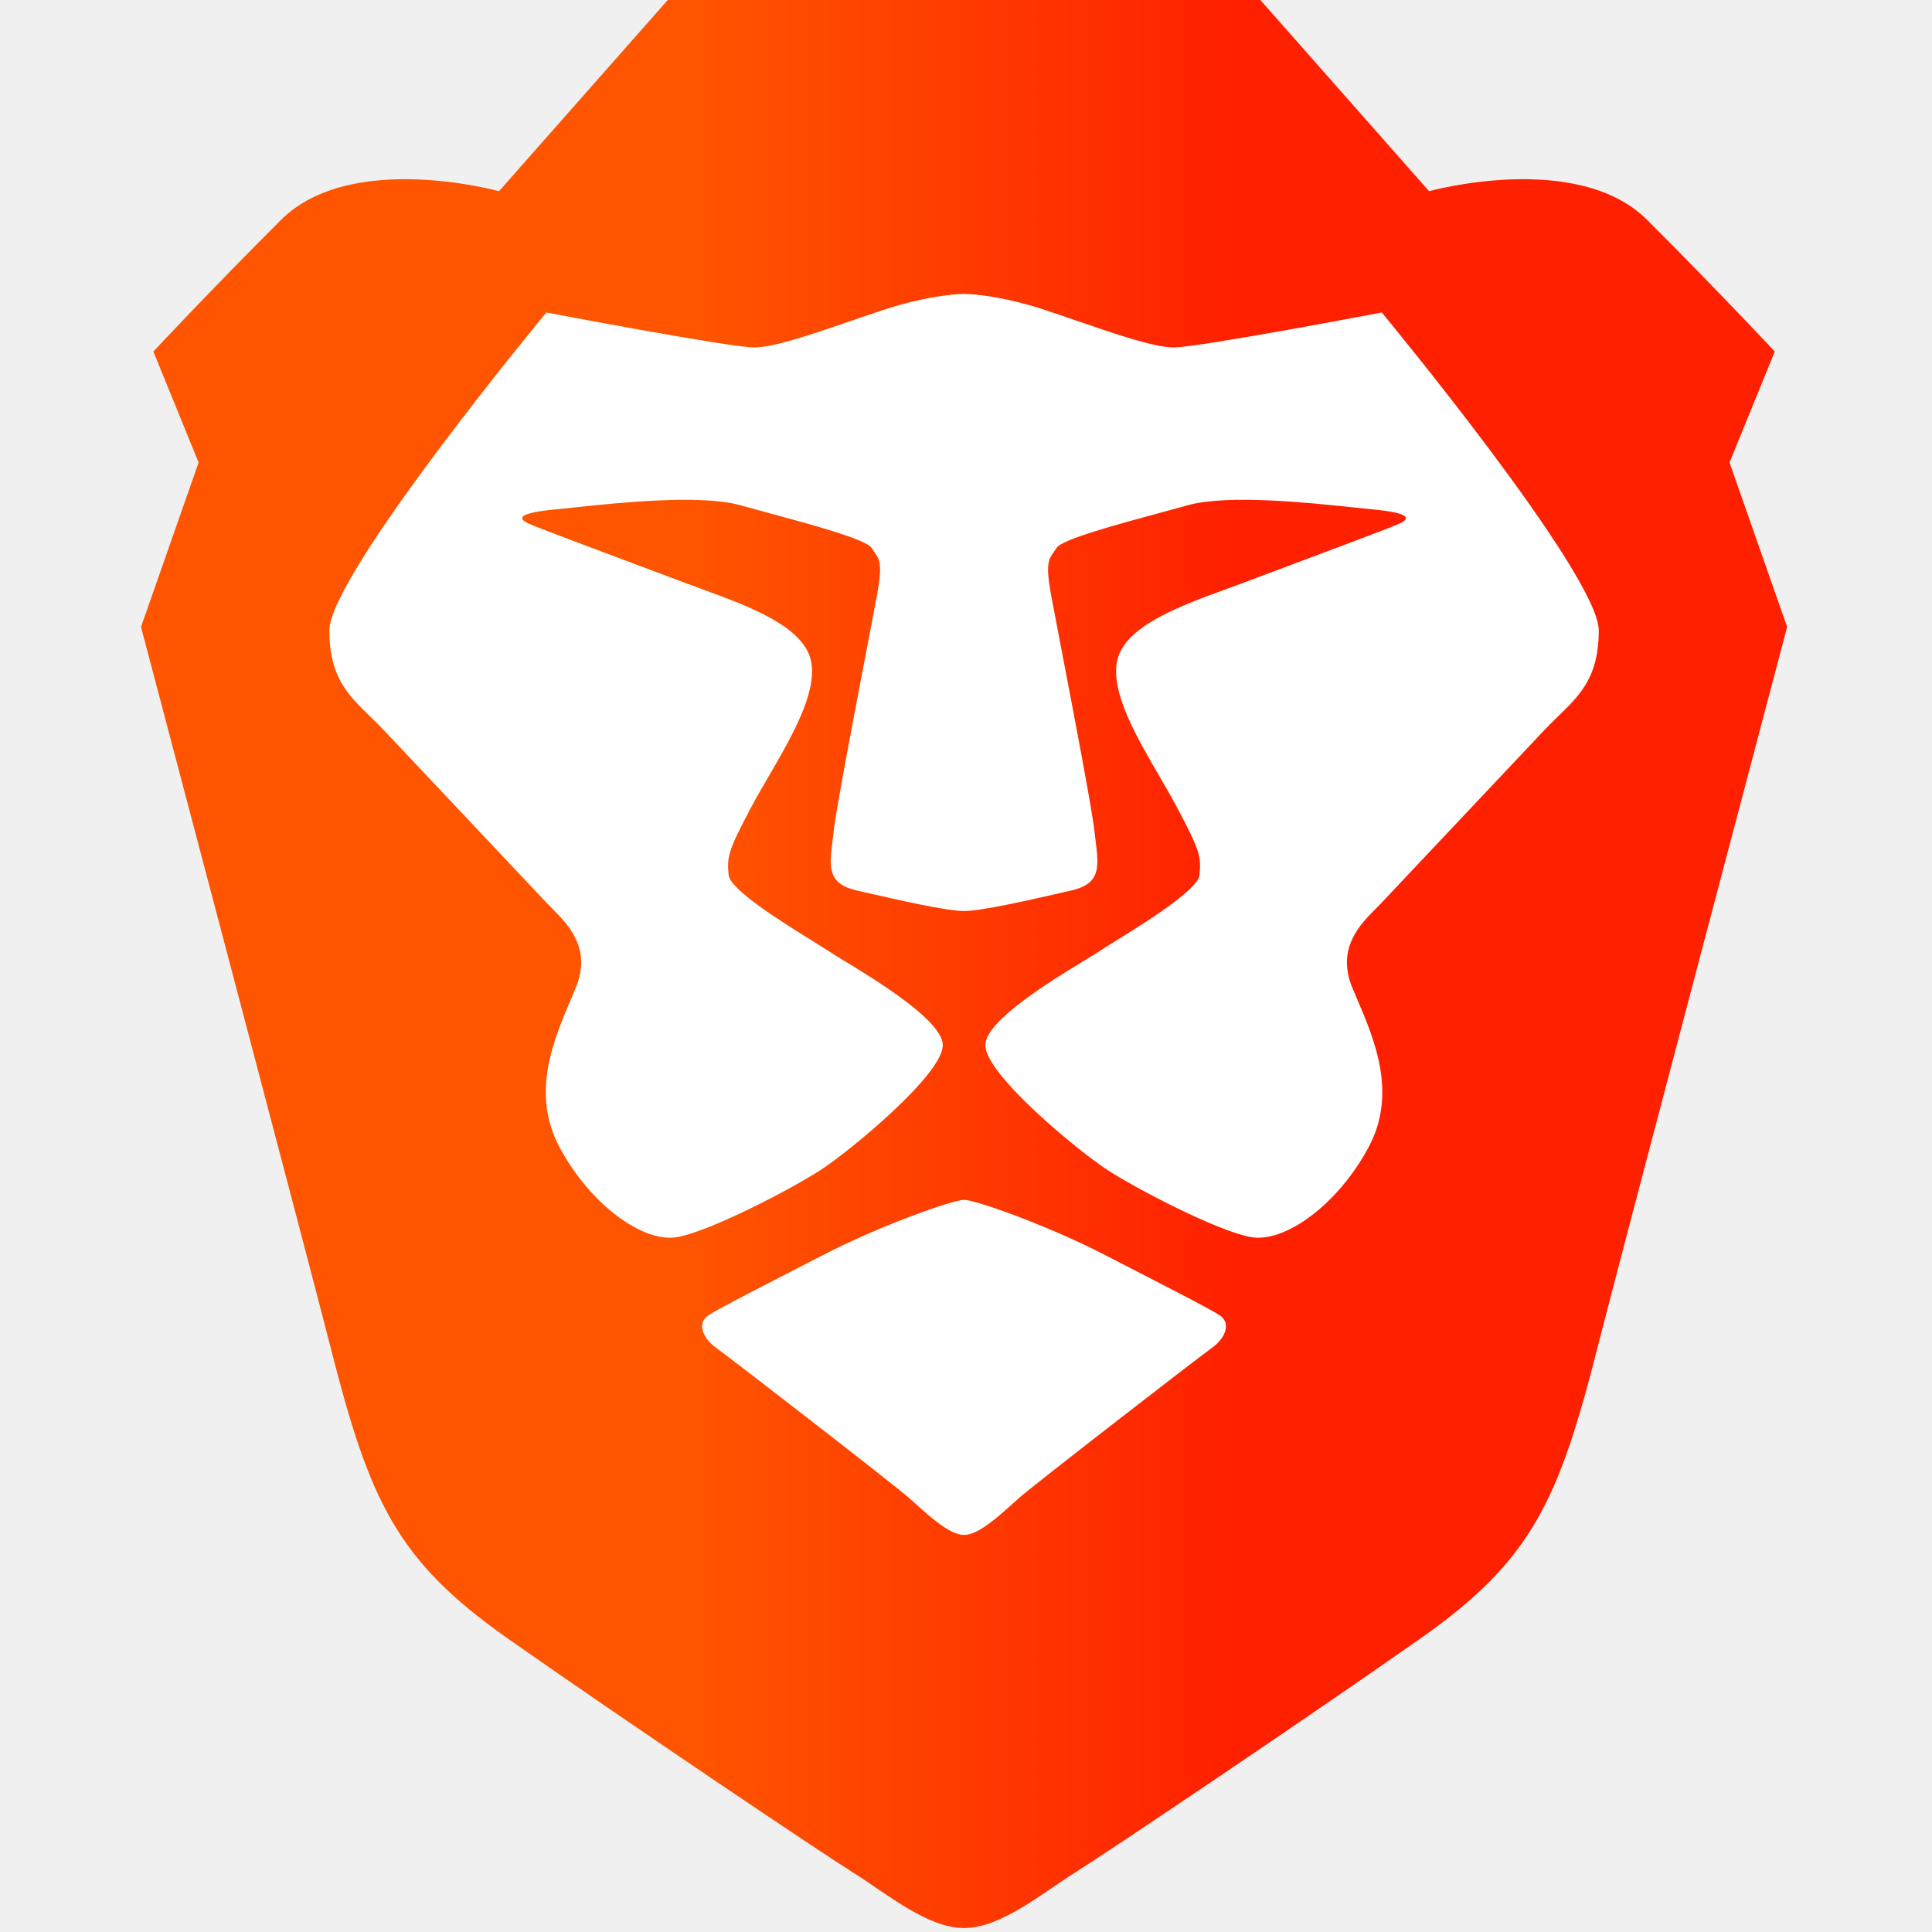
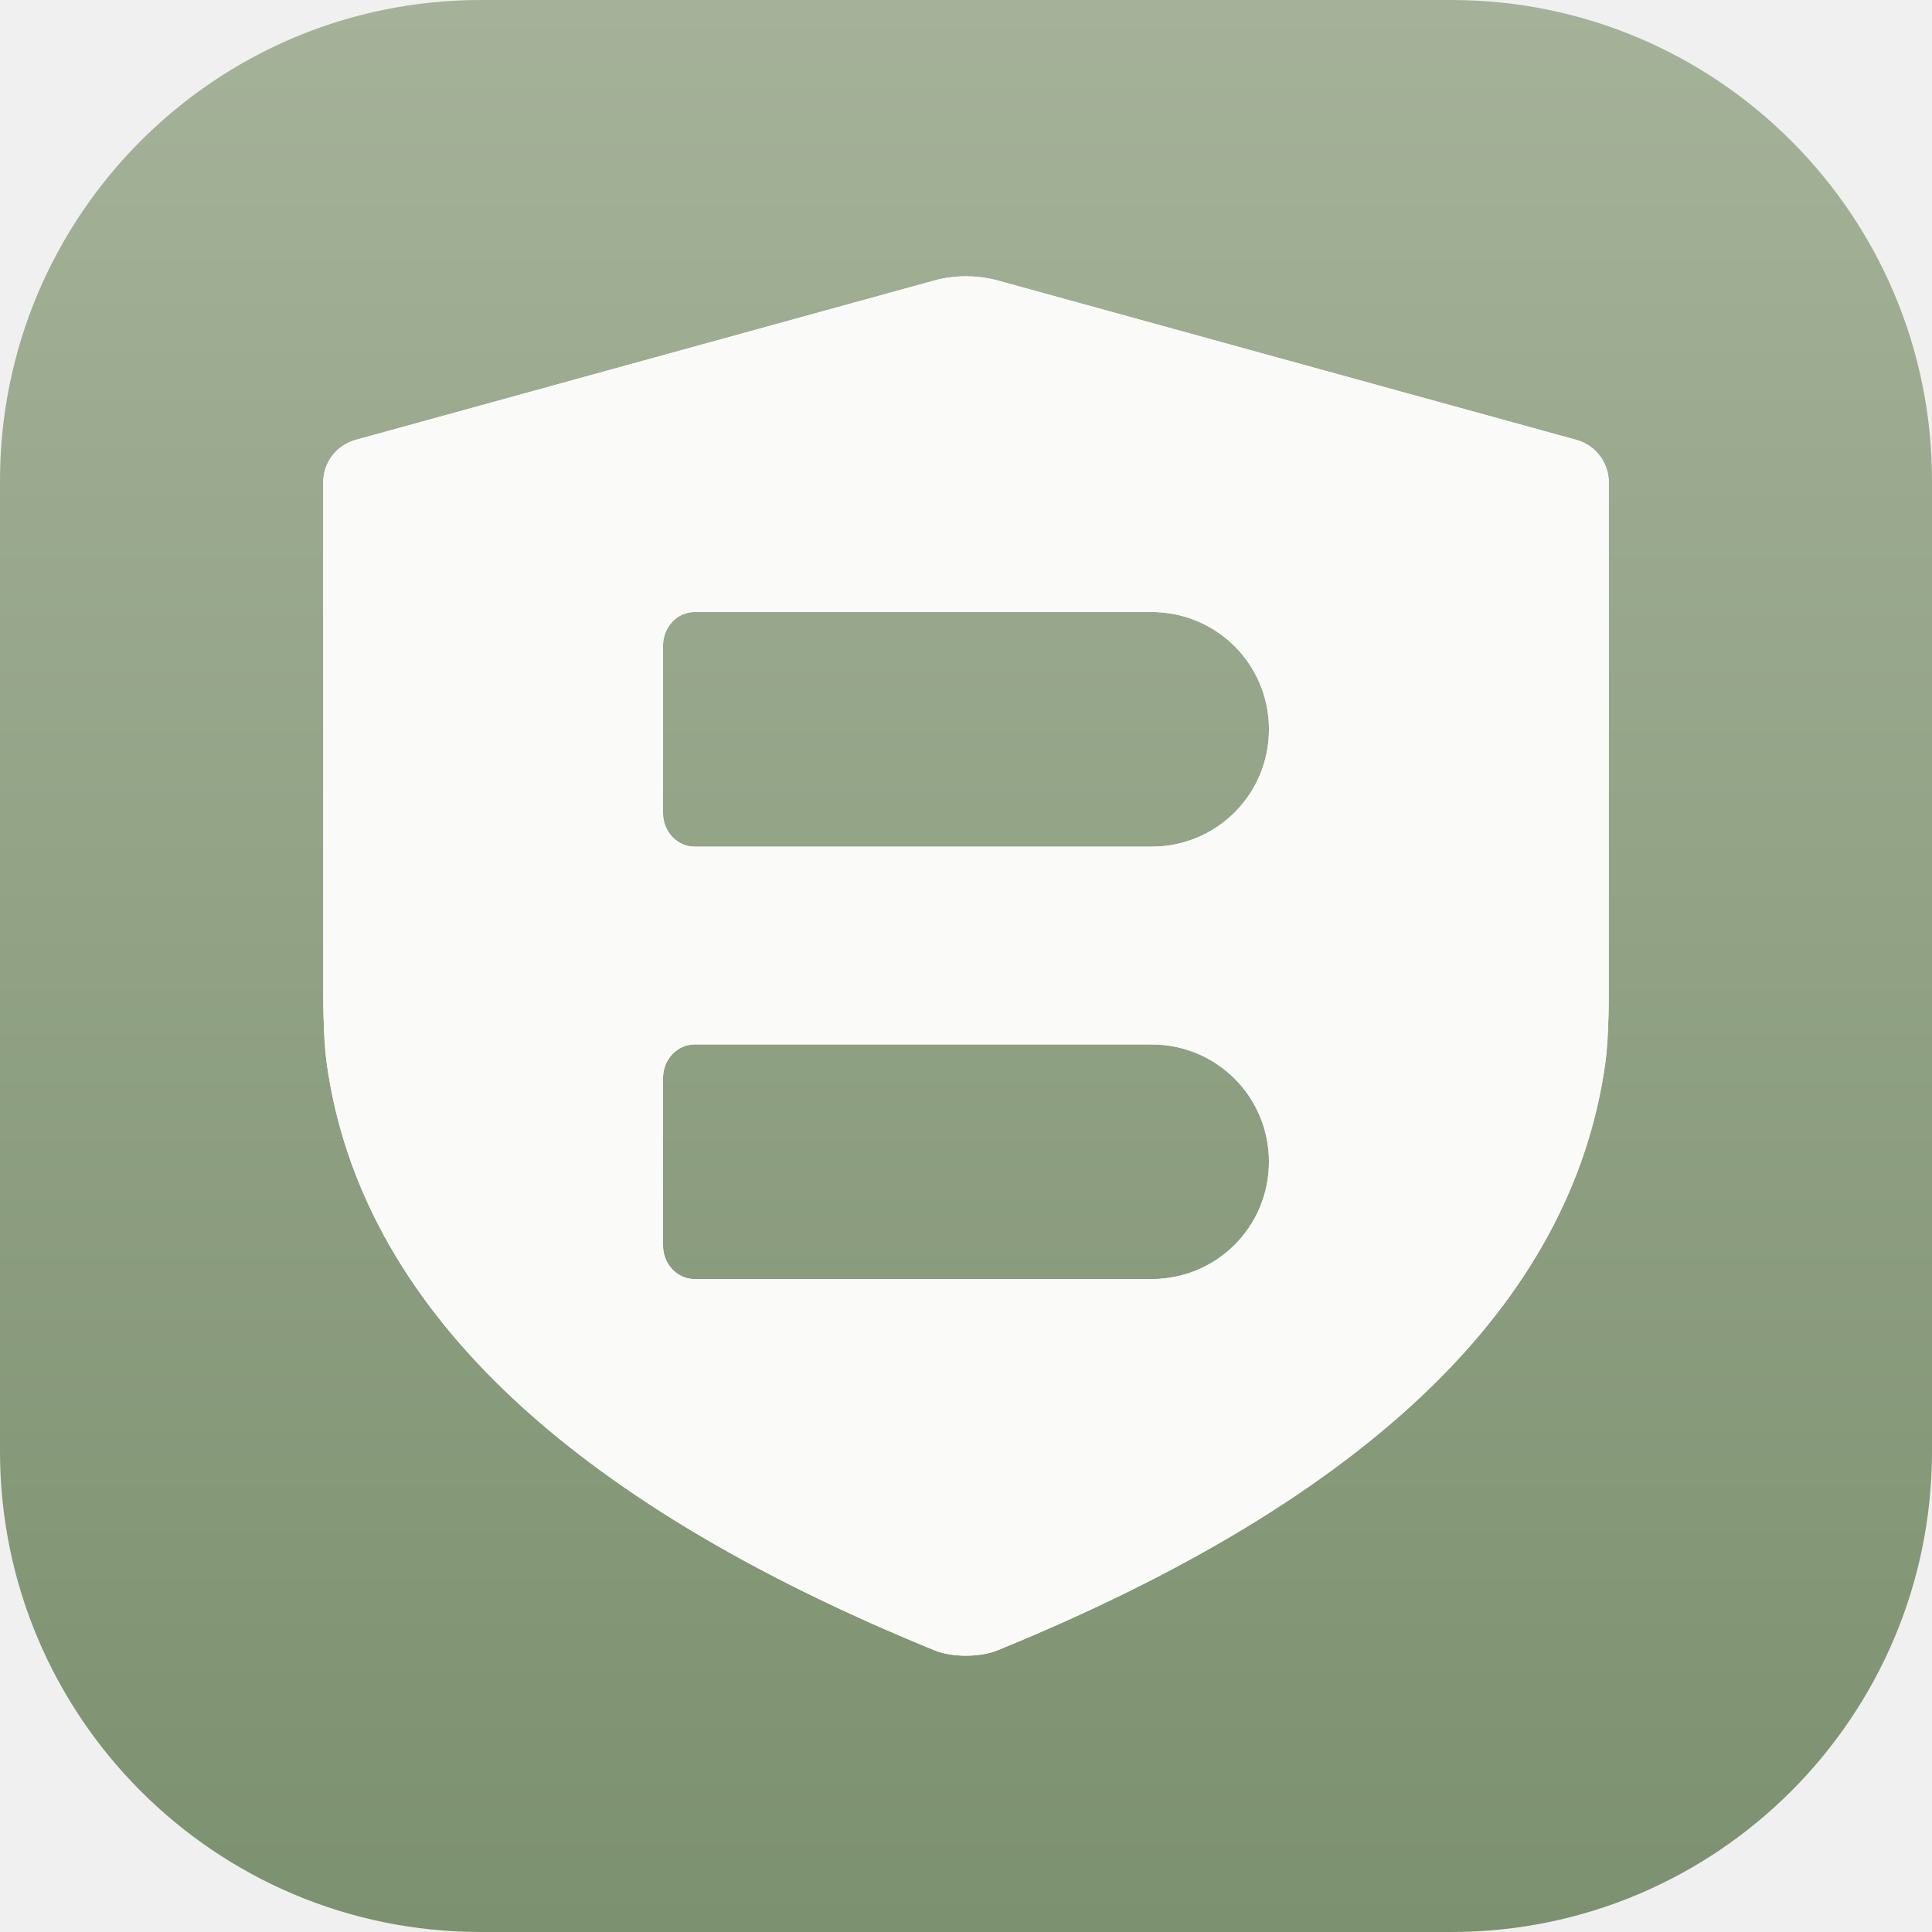
- <svg xmlns="http://www.w3.org/2000/svg" width="256" height="256" viewBox="0 0 256 256" fill="none">
-   <path fill-rule="evenodd" clip-rule="evenodd" d="M229.168 61.285L235.166 46.578C235.166 46.578 227.532 38.408 218.262 29.149C208.992 19.889 189.361 25.336 189.361 25.336L167.004 6.38962e-05H127.743H88.481L66.124 25.336C66.124 25.336 46.494 19.889 37.224 29.149C27.954 38.408 20.32 46.578 20.32 46.578L26.318 61.285L18.684 83.072C18.684 83.072 41.136 168.018 43.767 178.391C48.948 198.817 52.492 206.715 67.215 217.064C81.938 227.412 108.657 245.387 113.02 248.11C117.382 250.834 122.835 255.473 127.743 255.473C132.65 255.473 138.103 250.834 142.466 248.11C146.828 245.387 173.548 227.412 188.271 217.064C202.994 206.715 206.538 198.817 211.718 178.391C214.349 168.018 236.802 83.072 236.802 83.072L229.168 61.285Z" fill="url(#paint0_linear_1648_3)" />
-   <path d="M155.553 46.034C158.825 46.034 183.09 41.404 183.09 41.404C183.09 41.404 211.847 76.127 211.847 83.549C211.847 89.684 209.374 92.086 206.462 94.915C205.852 95.507 205.222 96.118 204.592 96.787L183.03 119.657C182.817 119.884 182.579 120.123 182.327 120.376C180.175 122.537 177.005 125.72 179.242 131.007C179.391 131.36 179.545 131.719 179.701 132.084C182.153 137.811 185.179 144.881 181.327 152.047C177.228 159.668 170.208 164.754 165.709 163.913C161.21 163.072 150.645 157.557 146.76 155.038C142.875 152.519 130.561 142.375 130.561 138.493C130.561 135.256 139.417 129.871 143.719 127.254C144.575 126.734 145.251 126.323 145.641 126.06C146.085 125.761 146.828 125.3 147.742 124.733C151.67 122.296 158.761 117.895 158.939 115.944C159.158 113.538 159.075 112.833 155.909 106.889C155.236 105.625 154.449 104.272 153.635 102.873C150.62 97.692 147.245 91.891 147.992 87.736C148.836 83.045 156.194 80.356 162.427 78.078C163.205 77.793 163.967 77.515 164.696 77.24C166.515 76.554 168.801 75.699 171.188 74.805C177.411 72.477 184.325 69.89 185.465 69.365C187.044 68.638 186.636 67.946 181.855 67.493C181.223 67.433 180.436 67.35 179.534 67.254C173.616 66.626 162.702 65.467 157.395 66.945C156.352 67.235 155.182 67.552 153.955 67.883C147.993 69.496 140.688 71.472 139.986 72.611C139.863 72.811 139.742 72.982 139.628 73.144C138.957 74.097 138.519 74.719 139.262 78.77C139.483 79.977 139.938 82.349 140.501 85.284C142.147 93.874 144.716 107.275 145.04 110.286C145.085 110.707 145.135 111.114 145.183 111.505C145.595 114.864 145.869 117.099 141.964 117.99C141.639 118.065 141.297 118.143 140.942 118.224C136.536 119.234 130.077 120.715 127.743 120.715C125.408 120.715 118.943 119.233 114.537 118.223C114.184 118.142 113.845 118.064 113.521 117.99C109.616 117.099 109.89 114.864 110.302 111.505C110.35 111.114 110.4 110.707 110.445 110.286C110.77 107.271 113.345 93.837 114.992 85.248C115.551 82.33 116.003 79.972 116.223 78.77C116.966 74.719 116.528 74.097 115.857 73.144C115.743 72.982 115.623 72.811 115.5 72.611C114.798 71.472 107.493 69.496 101.531 67.884C100.304 67.552 99.134 67.235 98.09 66.945C92.784 65.467 81.87 66.626 75.952 67.254C75.049 67.35 74.263 67.433 73.63 67.493C68.85 67.946 68.442 68.638 70.02 69.365C71.16 69.89 78.071 72.476 84.292 74.803C86.682 75.698 88.969 76.553 90.79 77.24C91.519 77.515 92.281 77.794 93.06 78.079C99.292 80.356 106.65 83.046 107.493 87.736C108.24 91.891 104.866 97.69 101.852 102.87C101.038 104.27 100.249 105.625 99.576 106.889C96.411 112.833 96.327 113.538 96.546 115.944C96.724 117.895 103.813 122.294 107.74 124.732C108.656 125.3 109.399 125.761 109.844 126.06C110.234 126.323 110.909 126.733 111.764 127.253C116.066 129.869 124.924 135.256 124.924 138.493C124.924 142.375 112.611 152.519 108.726 155.038C104.84 157.557 94.275 163.072 89.776 163.913C85.278 164.754 78.257 159.668 74.159 152.047C70.306 144.882 73.332 137.812 75.784 132.085C75.94 131.72 76.094 131.36 76.243 131.007C78.48 125.72 75.31 122.537 73.158 120.375C72.906 120.122 72.668 119.884 72.455 119.657L50.893 96.787C50.263 96.118 49.634 95.507 49.024 94.915C46.111 92.086 43.639 89.685 43.639 83.549C43.639 76.127 72.395 41.404 72.395 41.404C72.395 41.404 96.661 46.034 99.933 46.034C102.543 46.034 107.585 44.3 112.84 42.492C114.17 42.034 115.515 41.572 116.837 41.132C123.38 38.953 127.743 38.937 127.743 38.937C127.743 38.937 132.105 38.953 138.649 41.132C139.971 41.572 141.315 42.034 142.646 42.492C147.901 44.3 152.942 46.034 155.553 46.034Z" fill="white" />
-   <path d="M151.388 168.854C156.517 171.494 160.156 173.368 161.532 174.228C163.312 175.341 162.227 177.44 160.605 178.585C158.984 179.73 137.193 196.584 135.078 198.447C134.808 198.685 134.521 198.944 134.222 199.213C132.184 201.047 129.585 203.387 127.743 203.387C125.899 203.387 123.298 201.045 121.261 199.211C120.963 198.942 120.677 198.685 120.407 198.447C118.292 196.584 96.502 179.73 94.88 178.585C93.258 177.44 92.173 175.341 93.953 174.228C95.33 173.367 98.972 171.492 104.107 168.849C105.612 168.075 107.245 167.234 108.987 166.334C116.671 162.362 126.248 158.985 127.743 158.985C129.237 158.985 138.814 162.362 146.499 166.334C148.244 167.236 149.88 168.078 151.388 168.854Z" fill="white" />
-   <defs>
-     <linearGradient id="paint0_linear_1648_3" x1="18.684" y1="257.275" x2="236.802" y2="257.275" gradientUnits="userSpaceOnUse">
-       <stop stop-color="#FF5500" />
-       <stop offset="0.333" stop-color="#FF5500" />
-       <stop offset="0.667" stop-color="#FF2000" />
-       <stop offset="1" stop-color="#FF2000" />
+ <svg xmlns="http://www.w3.org/2000/svg" xmlns:xlink="http://www.w3.org/1999/xlink" width="2100" height="2100" viewBox="0 0 555.625 555.625" version="1.1" id="svg1" xml:space="preserve">
+   <defs id="defs1">
+     <linearGradient id="linearGradient7">
+       <stop style="stop-color:#7c916f;stop-opacity:1;" offset="0" id="stop6" />
+       <stop style="stop-color:#a5b299;stop-opacity:1;" offset="1" id="stop7" />
    </linearGradient>
+     <linearGradient xlink:href="#linearGradient7" id="linearGradient8" gradientUnits="userSpaceOnUse" gradientTransform="translate(109.3332,-2675.349)" x1="168.479" y1="3230.974" x2="168.479" y2="2675.349" />
  </defs>
+   <g id="layer1">
+     <g id="g15">
+       <rect style="fill:url(#linearGradient8);fill-opacity:1;stroke-width:1.323;stroke-linecap:round" id="rect7" width="555.625" height="555.625" x="-3.5527137e-15" y="0" ry="138.258" />
+       <path d="m 277.813,79.46 a 34.998,34.998 0 0 0 -9.294,1.256 L 102.251,126.515 a 12.655,12.655 0 0 0 -9.294,12.2 v 148.025 c 0,5.324 0.287,13.953 1.029,19.224 9.69,68.853 67.981,125.084 174.875,168.692 4.93,2.011 12.974,2.011 17.904,0 106.893,-43.608 165.185,-99.839 174.875,-168.692 0.742,-5.271 1.029,-13.9 1.029,-19.224 V 138.716 a 12.655,12.655 0 0 0 -9.294,-12.2 L 287.107,80.716 a 34.998,34.998 0 0 0 -9.294,-1.256 z m -78.039,96.547 h 54.854 a 9.091,9.64 0 0 0 4.6e-4,0 h 76.574 c 18.693,0 33.742,15.049 33.742,33.742 0,18.693 -15.049,33.742 -33.742,33.742 h -76.574 a 9.091,9.64 0 0 0 -4.6e-4,0 h -54.854 a 9.091,9.64 0 0 1 -9.092,-9.64 v -48.202 a 9.091,9.64 0 0 1 9.092,-9.64 z m 0,124.362 h 54.854 a 9.091,9.64 0 0 0 4.6e-4,0 h 76.574 c 18.693,0 33.742,15.049 33.742,33.742 0,18.693 -15.049,33.742 -33.742,33.742 h -76.574 a 9.091,9.64 0 0 0 -4.6e-4,0 h -54.854 a 9.091,9.64 0 0 1 -9.092,-9.64 v -48.202 a 9.091,9.64 0 0 1 9.092,-9.64 z" style="fill:#fafbf9;fill-opacity:1;stroke-width:2.146" id="path7" />
+       <path d="m 277.813,79.46 a 34.998,34.998 0 0 0 -9.294,1.256 L 102.251,126.515 a 12.655,12.655 0 0 0 -9.294,12.2 v 148.025 c 0,5.324 0.287,13.953 1.029,19.224 9.69,68.853 67.981,125.084 174.875,168.692 4.93,2.011 12.974,2.011 17.904,0 106.893,-43.608 165.185,-99.839 174.875,-168.692 0.742,-5.271 1.029,-13.9 1.029,-19.224 V 138.716 a 12.655,12.655 0 0 0 -9.294,-12.2 L 287.107,80.716 a 34.998,34.998 0 0 0 -9.294,-1.256 z m -78.039,96.547 h 54.854 a 9.091,9.64 0 0 0 4.6e-4,0 h 76.574 c 18.693,0 33.742,15.049 33.742,33.742 0,18.693 -15.049,33.742 -33.742,33.742 h -76.574 a 9.091,9.64 0 0 0 -4.6e-4,0 h -54.854 a 9.091,9.64 0 0 1 -9.092,-9.64 v -48.202 a 9.091,9.64 0 0 1 9.092,-9.64 z m 0,124.362 h 54.854 a 9.091,9.64 0 0 0 4.6e-4,0 h 76.574 c 18.693,0 33.742,15.049 33.742,33.742 0,18.693 -15.049,33.742 -33.742,33.742 h -76.574 a 9.091,9.64 0 0 0 -4.6e-4,0 h -54.854 a 9.091,9.64 0 0 1 -9.092,-9.64 v -48.202 a 9.091,9.64 0 0 1 9.092,-9.64 z" style="fill:#fafbf9;fill-opacity:1;stroke-width:2.146" id="path15" />
+     </g>
+   </g>
</svg>
